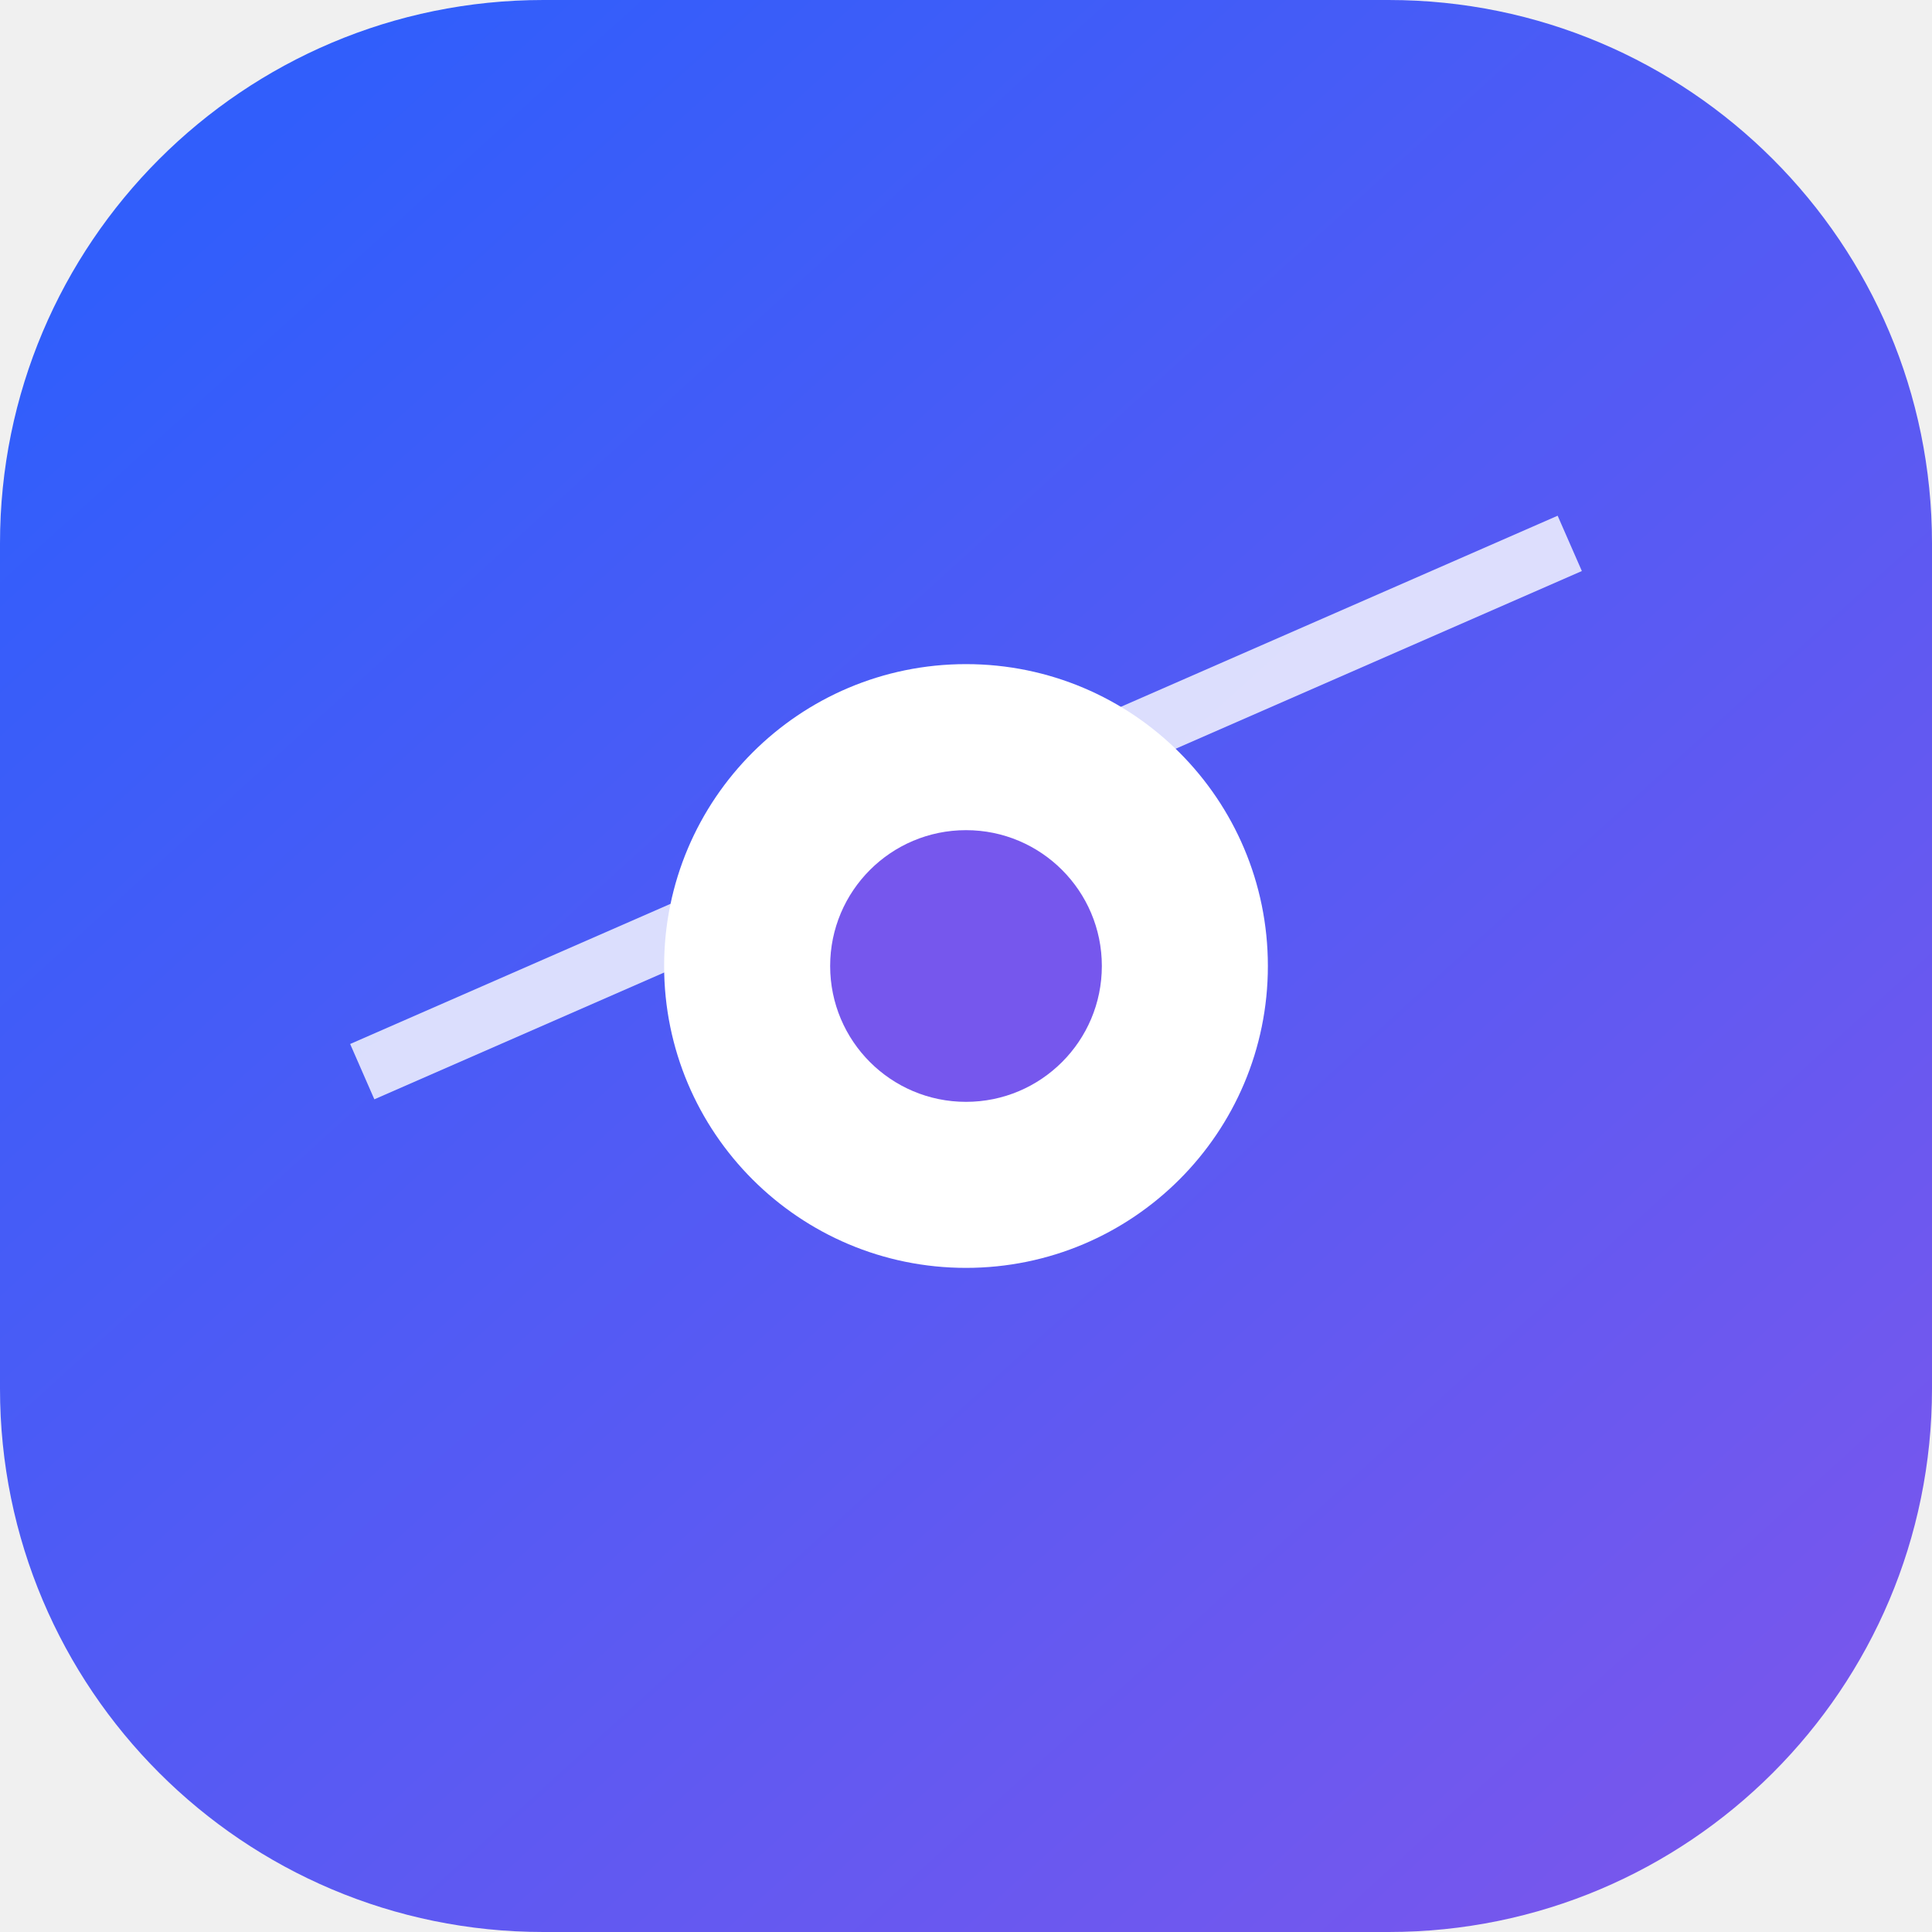
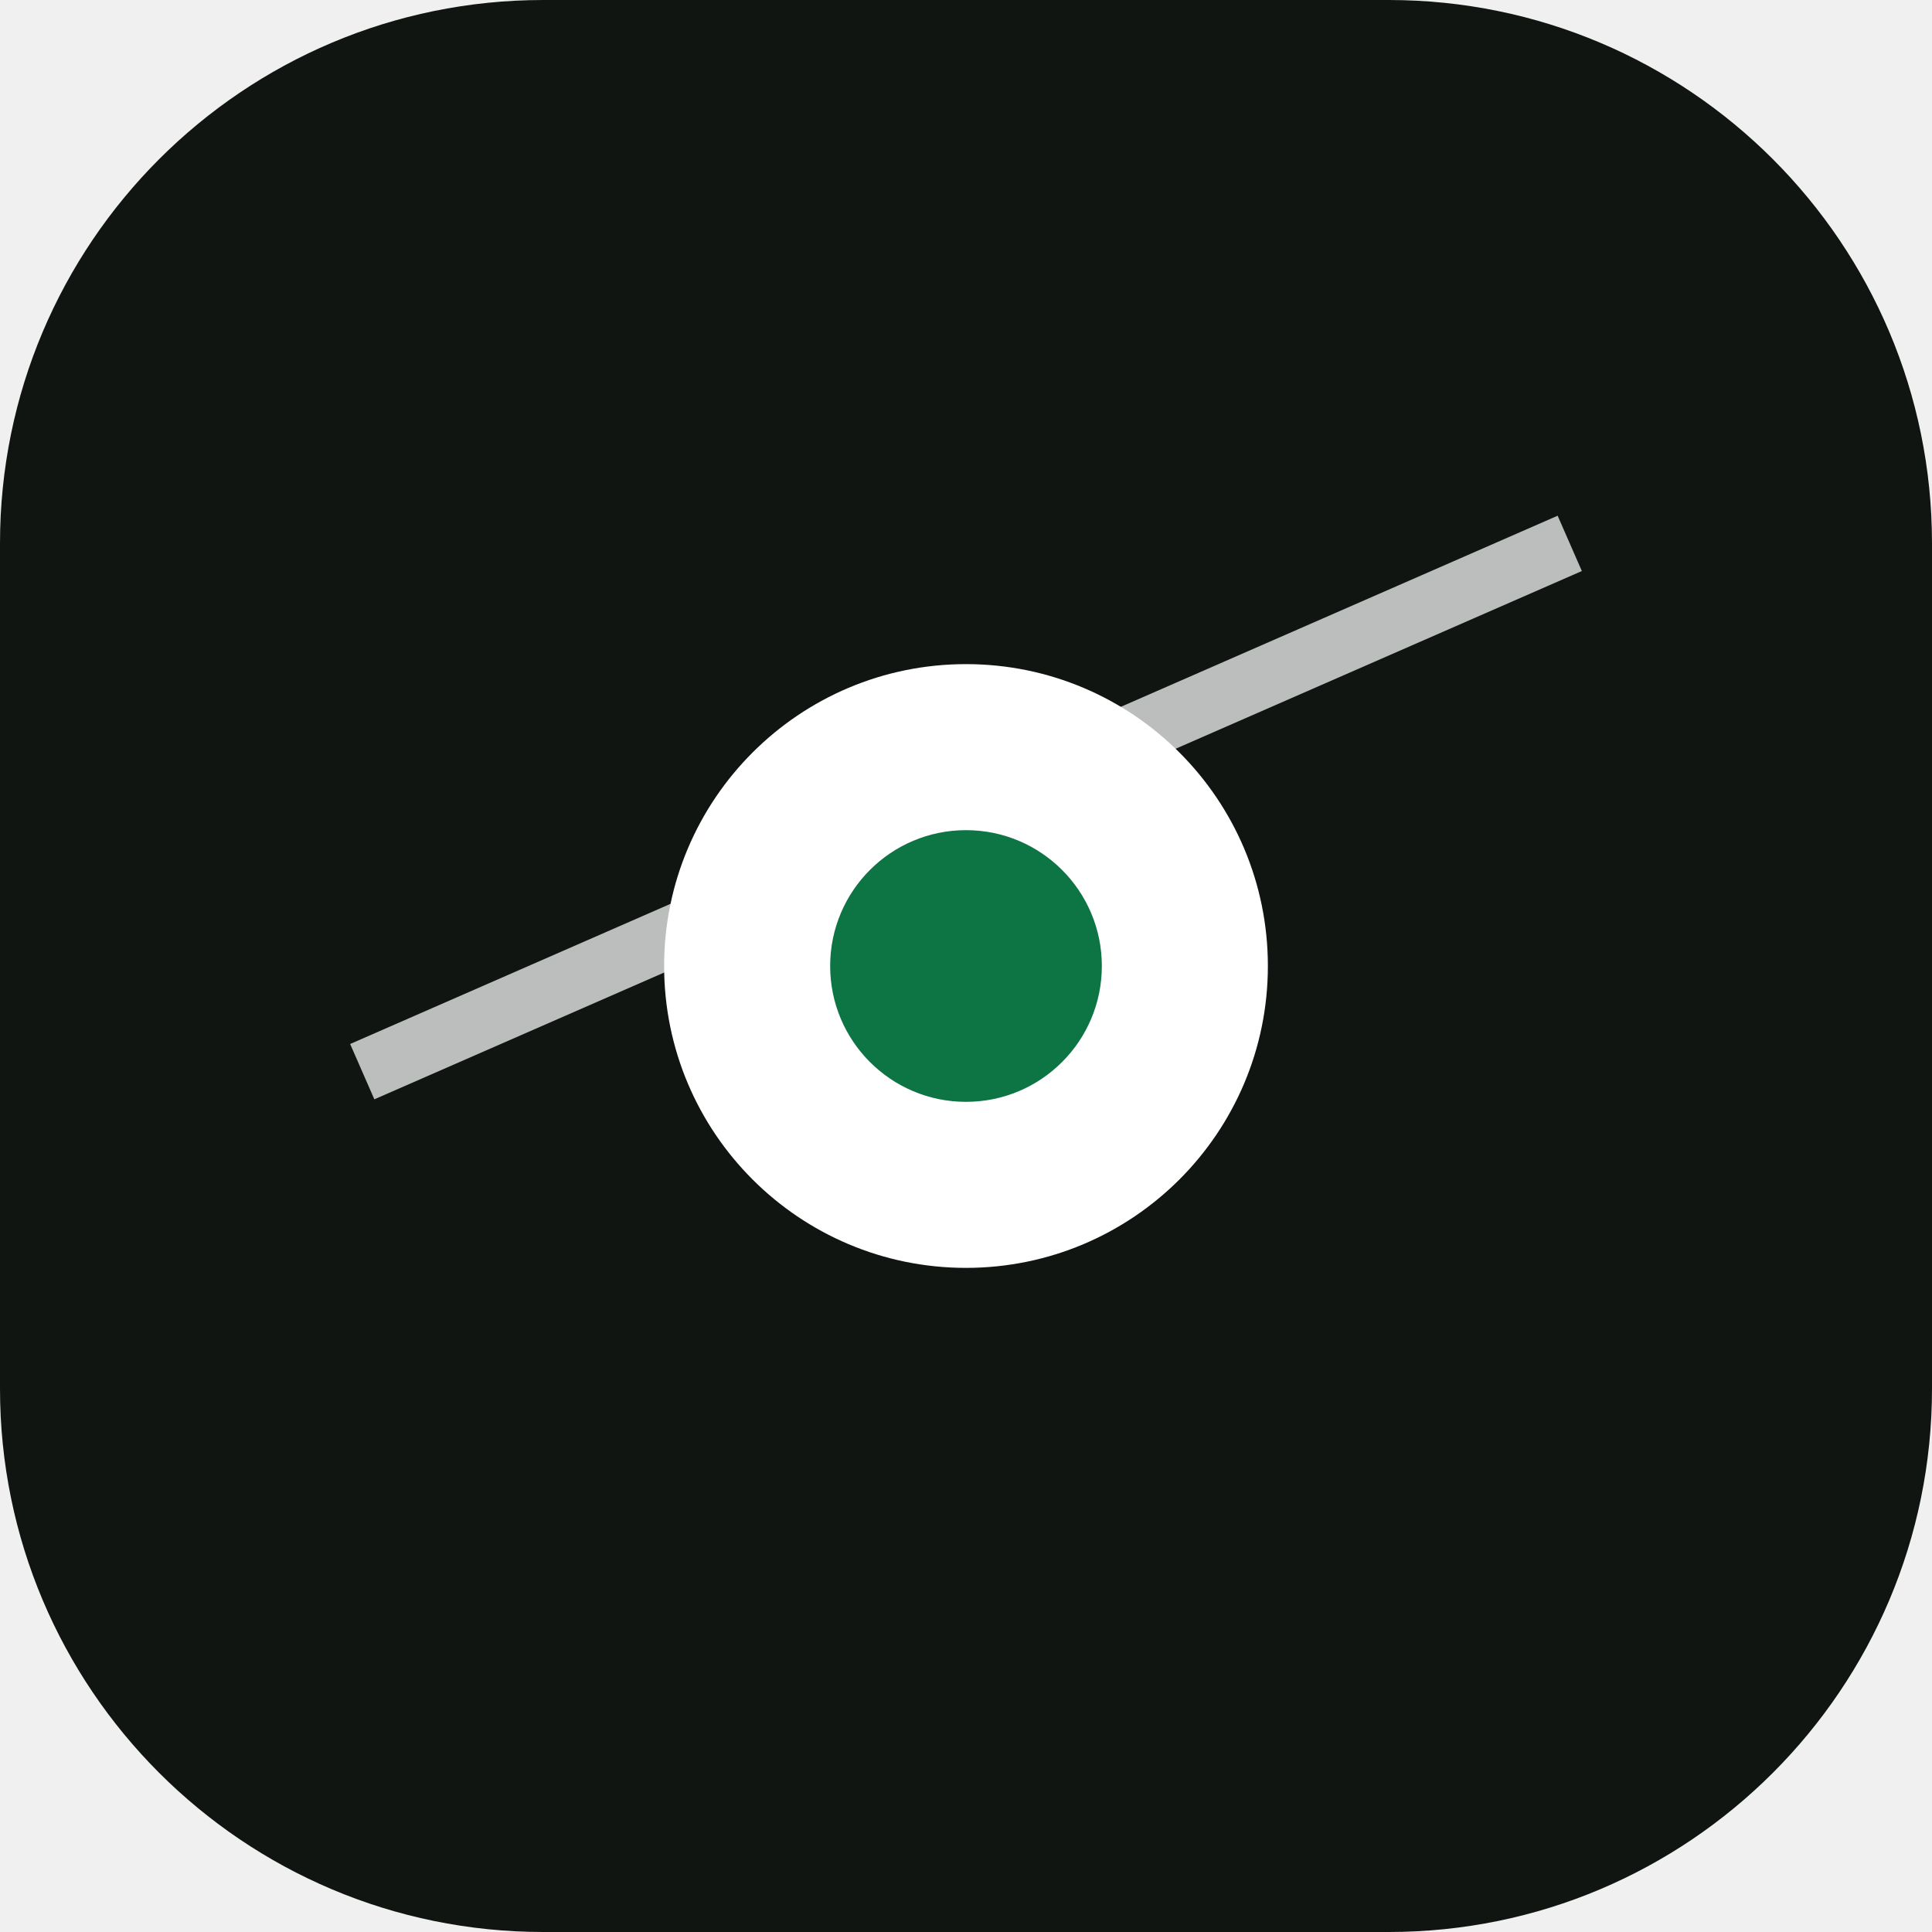
<svg xmlns="http://www.w3.org/2000/svg" viewBox="0 0 64 64">
-   <defs>
-     <linearGradient id="a" x1="8" y1="5" x2="57" y2="59" gradientUnits="userSpaceOnUse">
-       <stop stop-color="#315EFB" />
-       <stop offset="1" stop-color="#7657ED" />
-     </linearGradient>
-   </defs>
-   <rect width="64" height="64" rx="18" fill="url(#a)" />
-   <path d="M12 35.5 52 18" stroke="#fff" stroke-width="2" opacity=".8" />
+   <rect width="64" height="64" rx="18" fill="#101512" />
+   <path d="M12 35.5 52 18" stroke="#fff" stroke-width="2" opacity=".72" />
  <circle cx="32" cy="32" r="10" fill="#fff" />
-   <circle cx="32" cy="32" r="4.5" fill="#7657ED" />
+   <circle cx="32" cy="32" r="4.5" fill="#0D7444" />
</svg>
